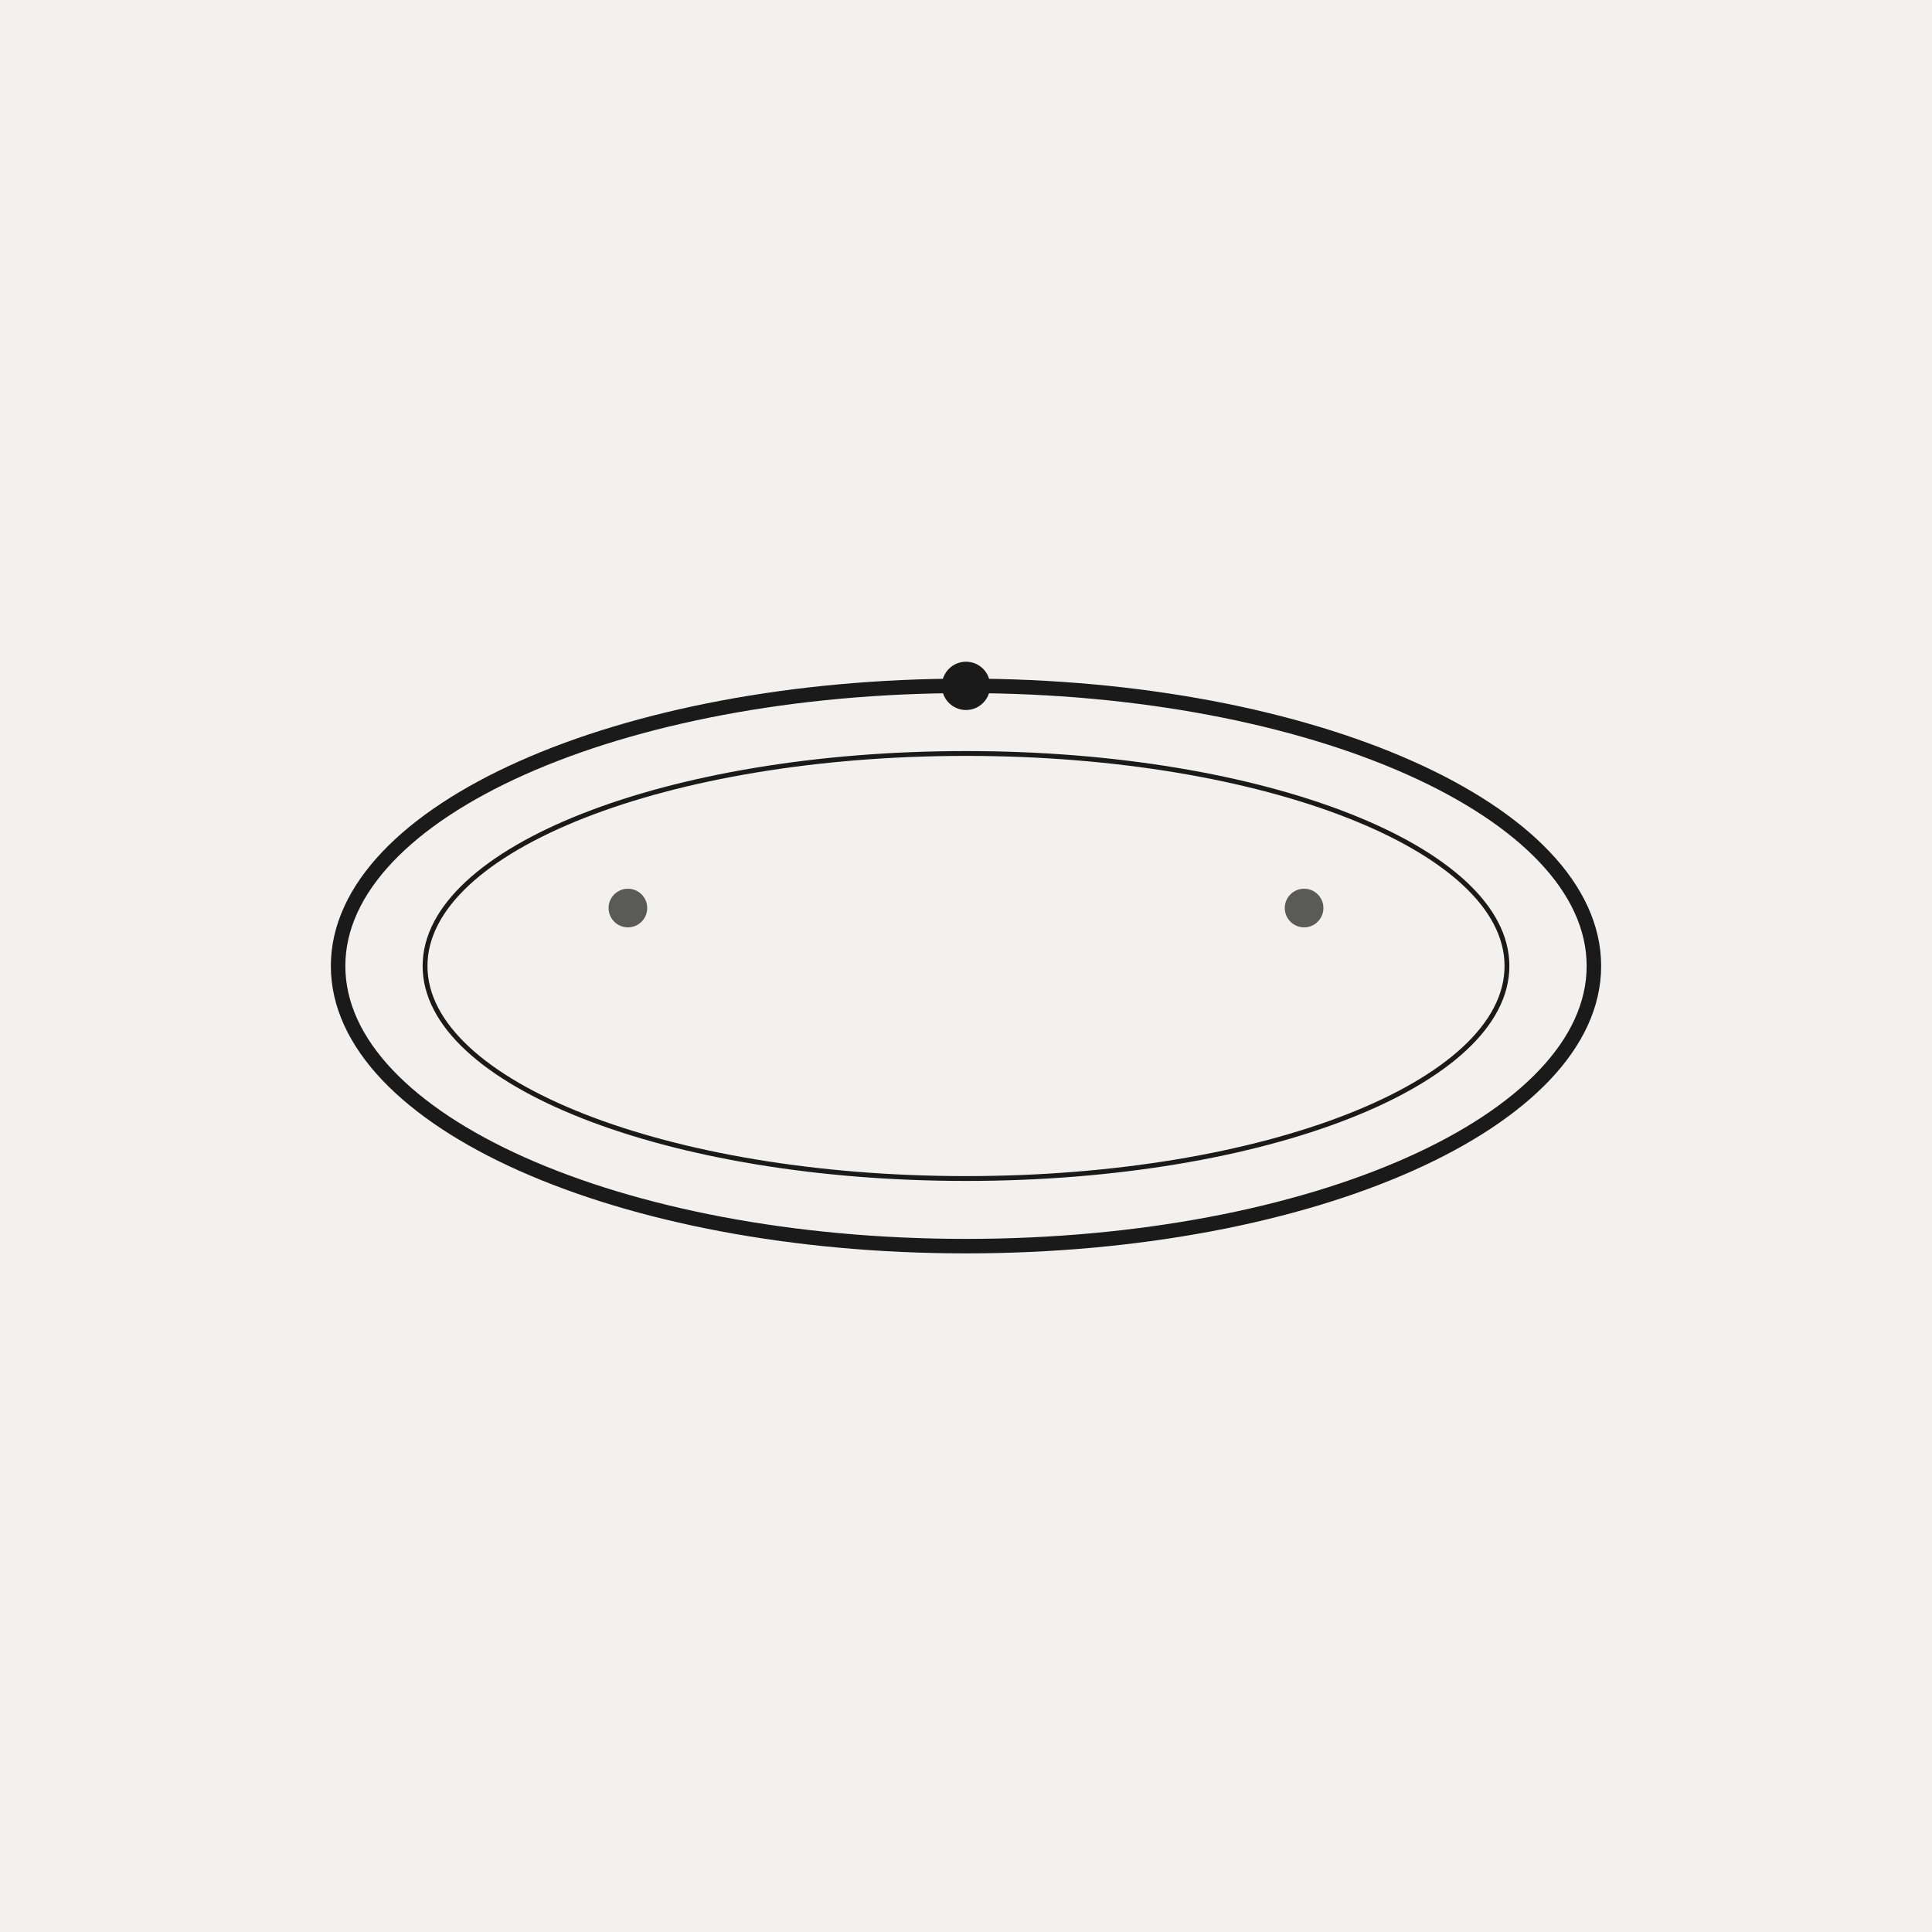
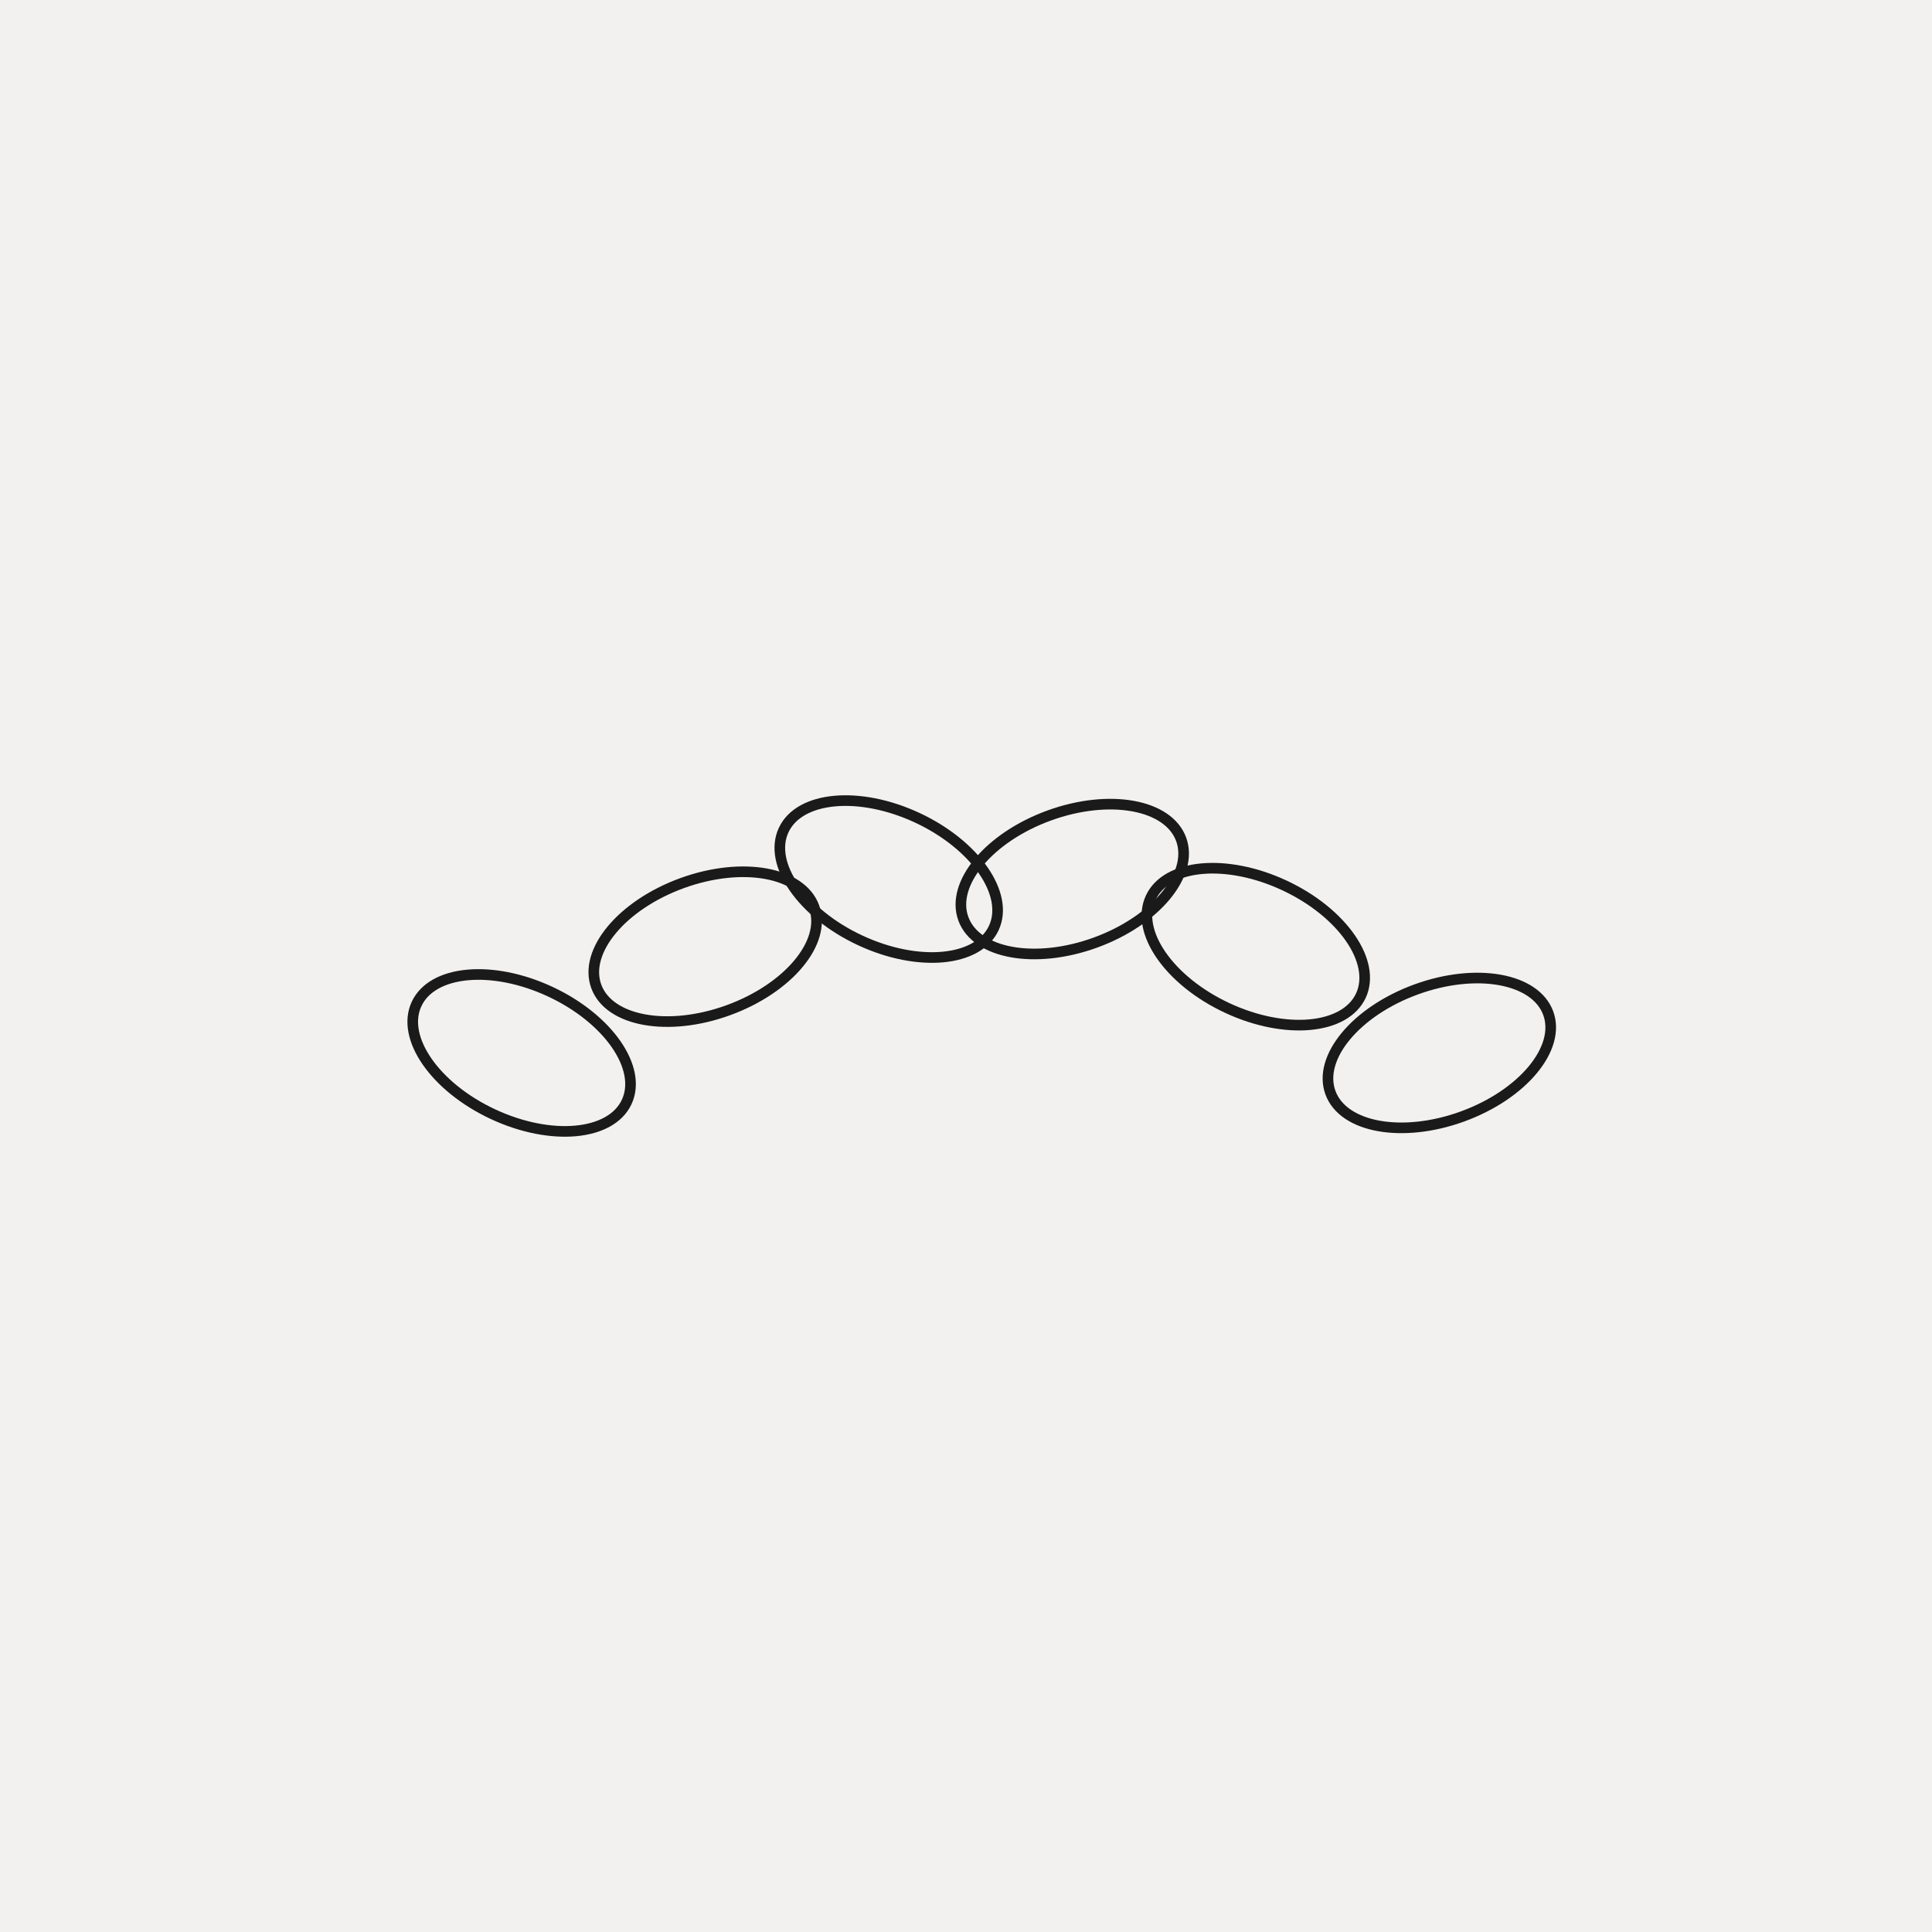
<svg xmlns="http://www.w3.org/2000/svg" viewBox="0 0 400 400">
  <rect width="400" height="400" fill="#f2f1ef" />
-   <ellipse cx="200" cy="200" rx="130" ry="58" fill="none" stroke="#1a1a1a" stroke-width="3" />
-   <ellipse cx="200" cy="200" rx="112" ry="44" fill="none" stroke="#1a1a1a" stroke-width="1" />
-   <circle cx="200" cy="142" r="5" fill="#1a1a1a" />
-   <circle cx="130" cy="188" r="4" fill="#1a1a1a" opacity="0.7" />
-   <circle cx="270" cy="188" r="4" fill="#1a1a1a" opacity="0.7" />
+   <g fill="none" stroke="#1a1a1a" stroke-width="2.2">
+     <ellipse cx="108" cy="218" rx="24" ry="14" transform="rotate(25 108 218)" />
+     <ellipse cx="146" cy="196" rx="24" ry="14" transform="rotate(-20 146 196)" />
+     <ellipse cx="184" cy="182" rx="24" ry="14" transform="rotate(25 184 182)" />
+     <ellipse cx="222" cy="182" rx="24" ry="14" transform="rotate(-20 222 182)" />
+     <ellipse cx="260" cy="196" rx="24" ry="14" transform="rotate(25 260 196)" />
+     <ellipse cx="298" cy="218" rx="24" ry="14" transform="rotate(-20 298 218)" />
+   </g>
</svg>
